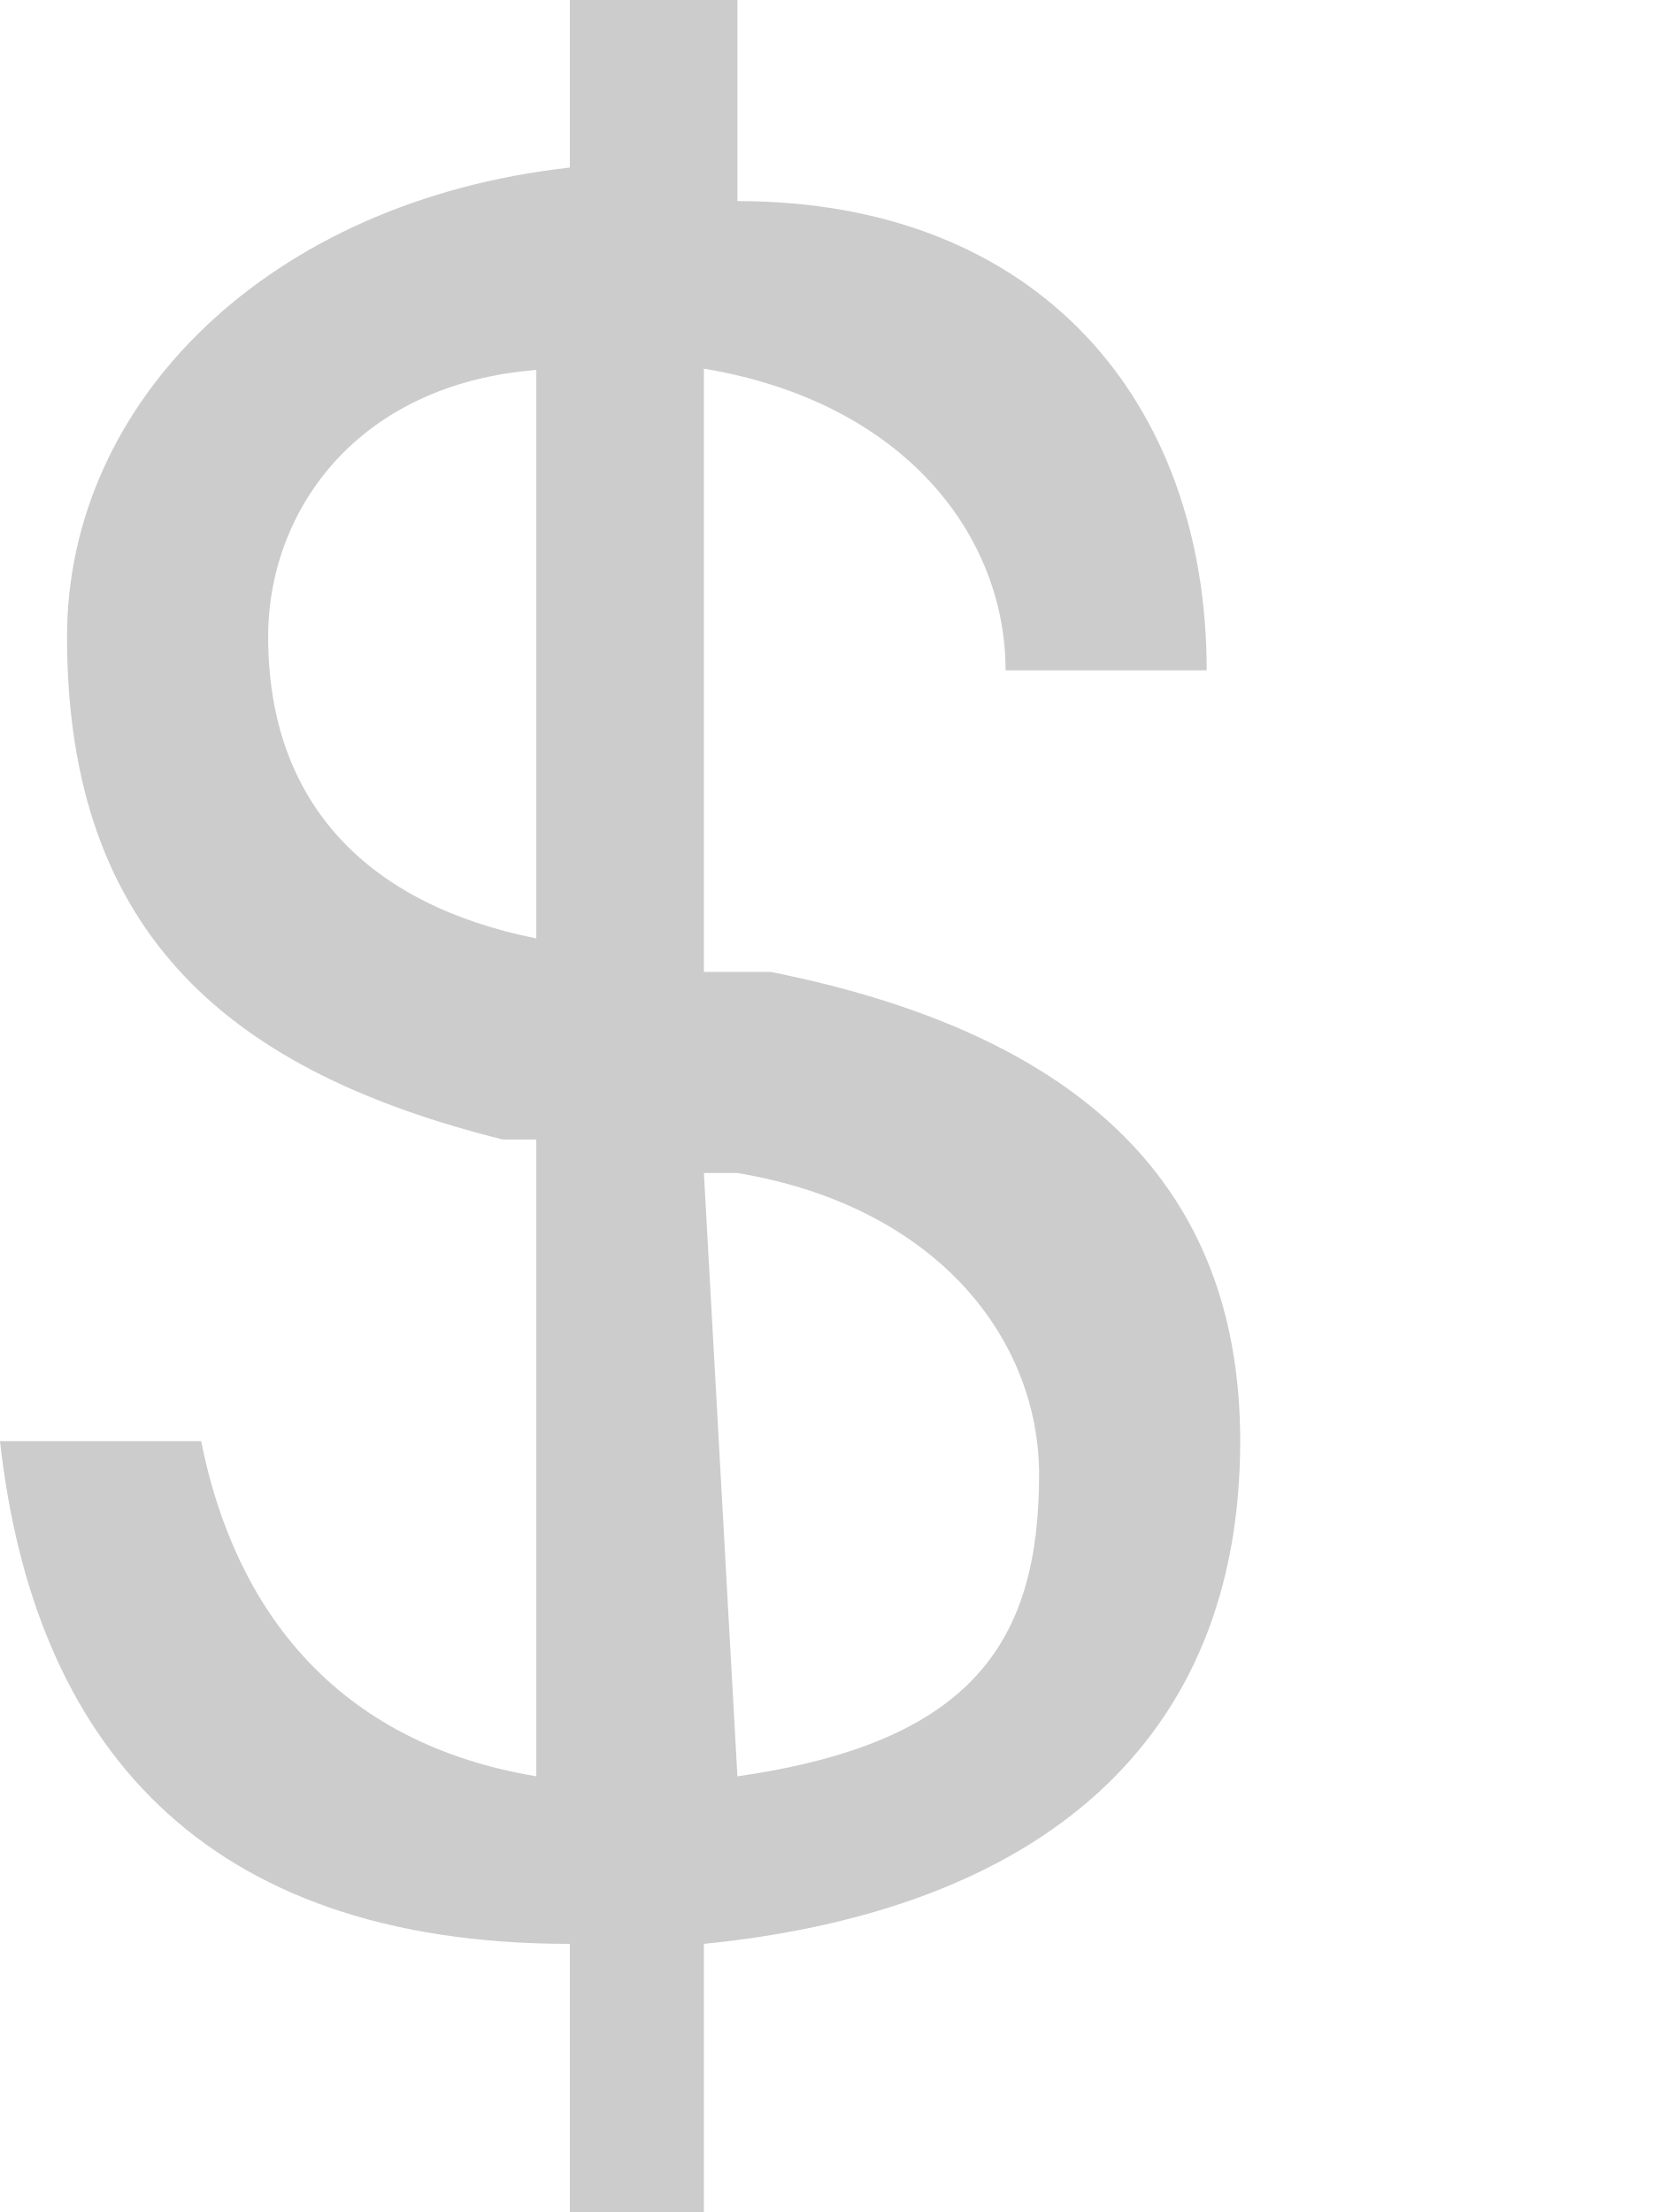
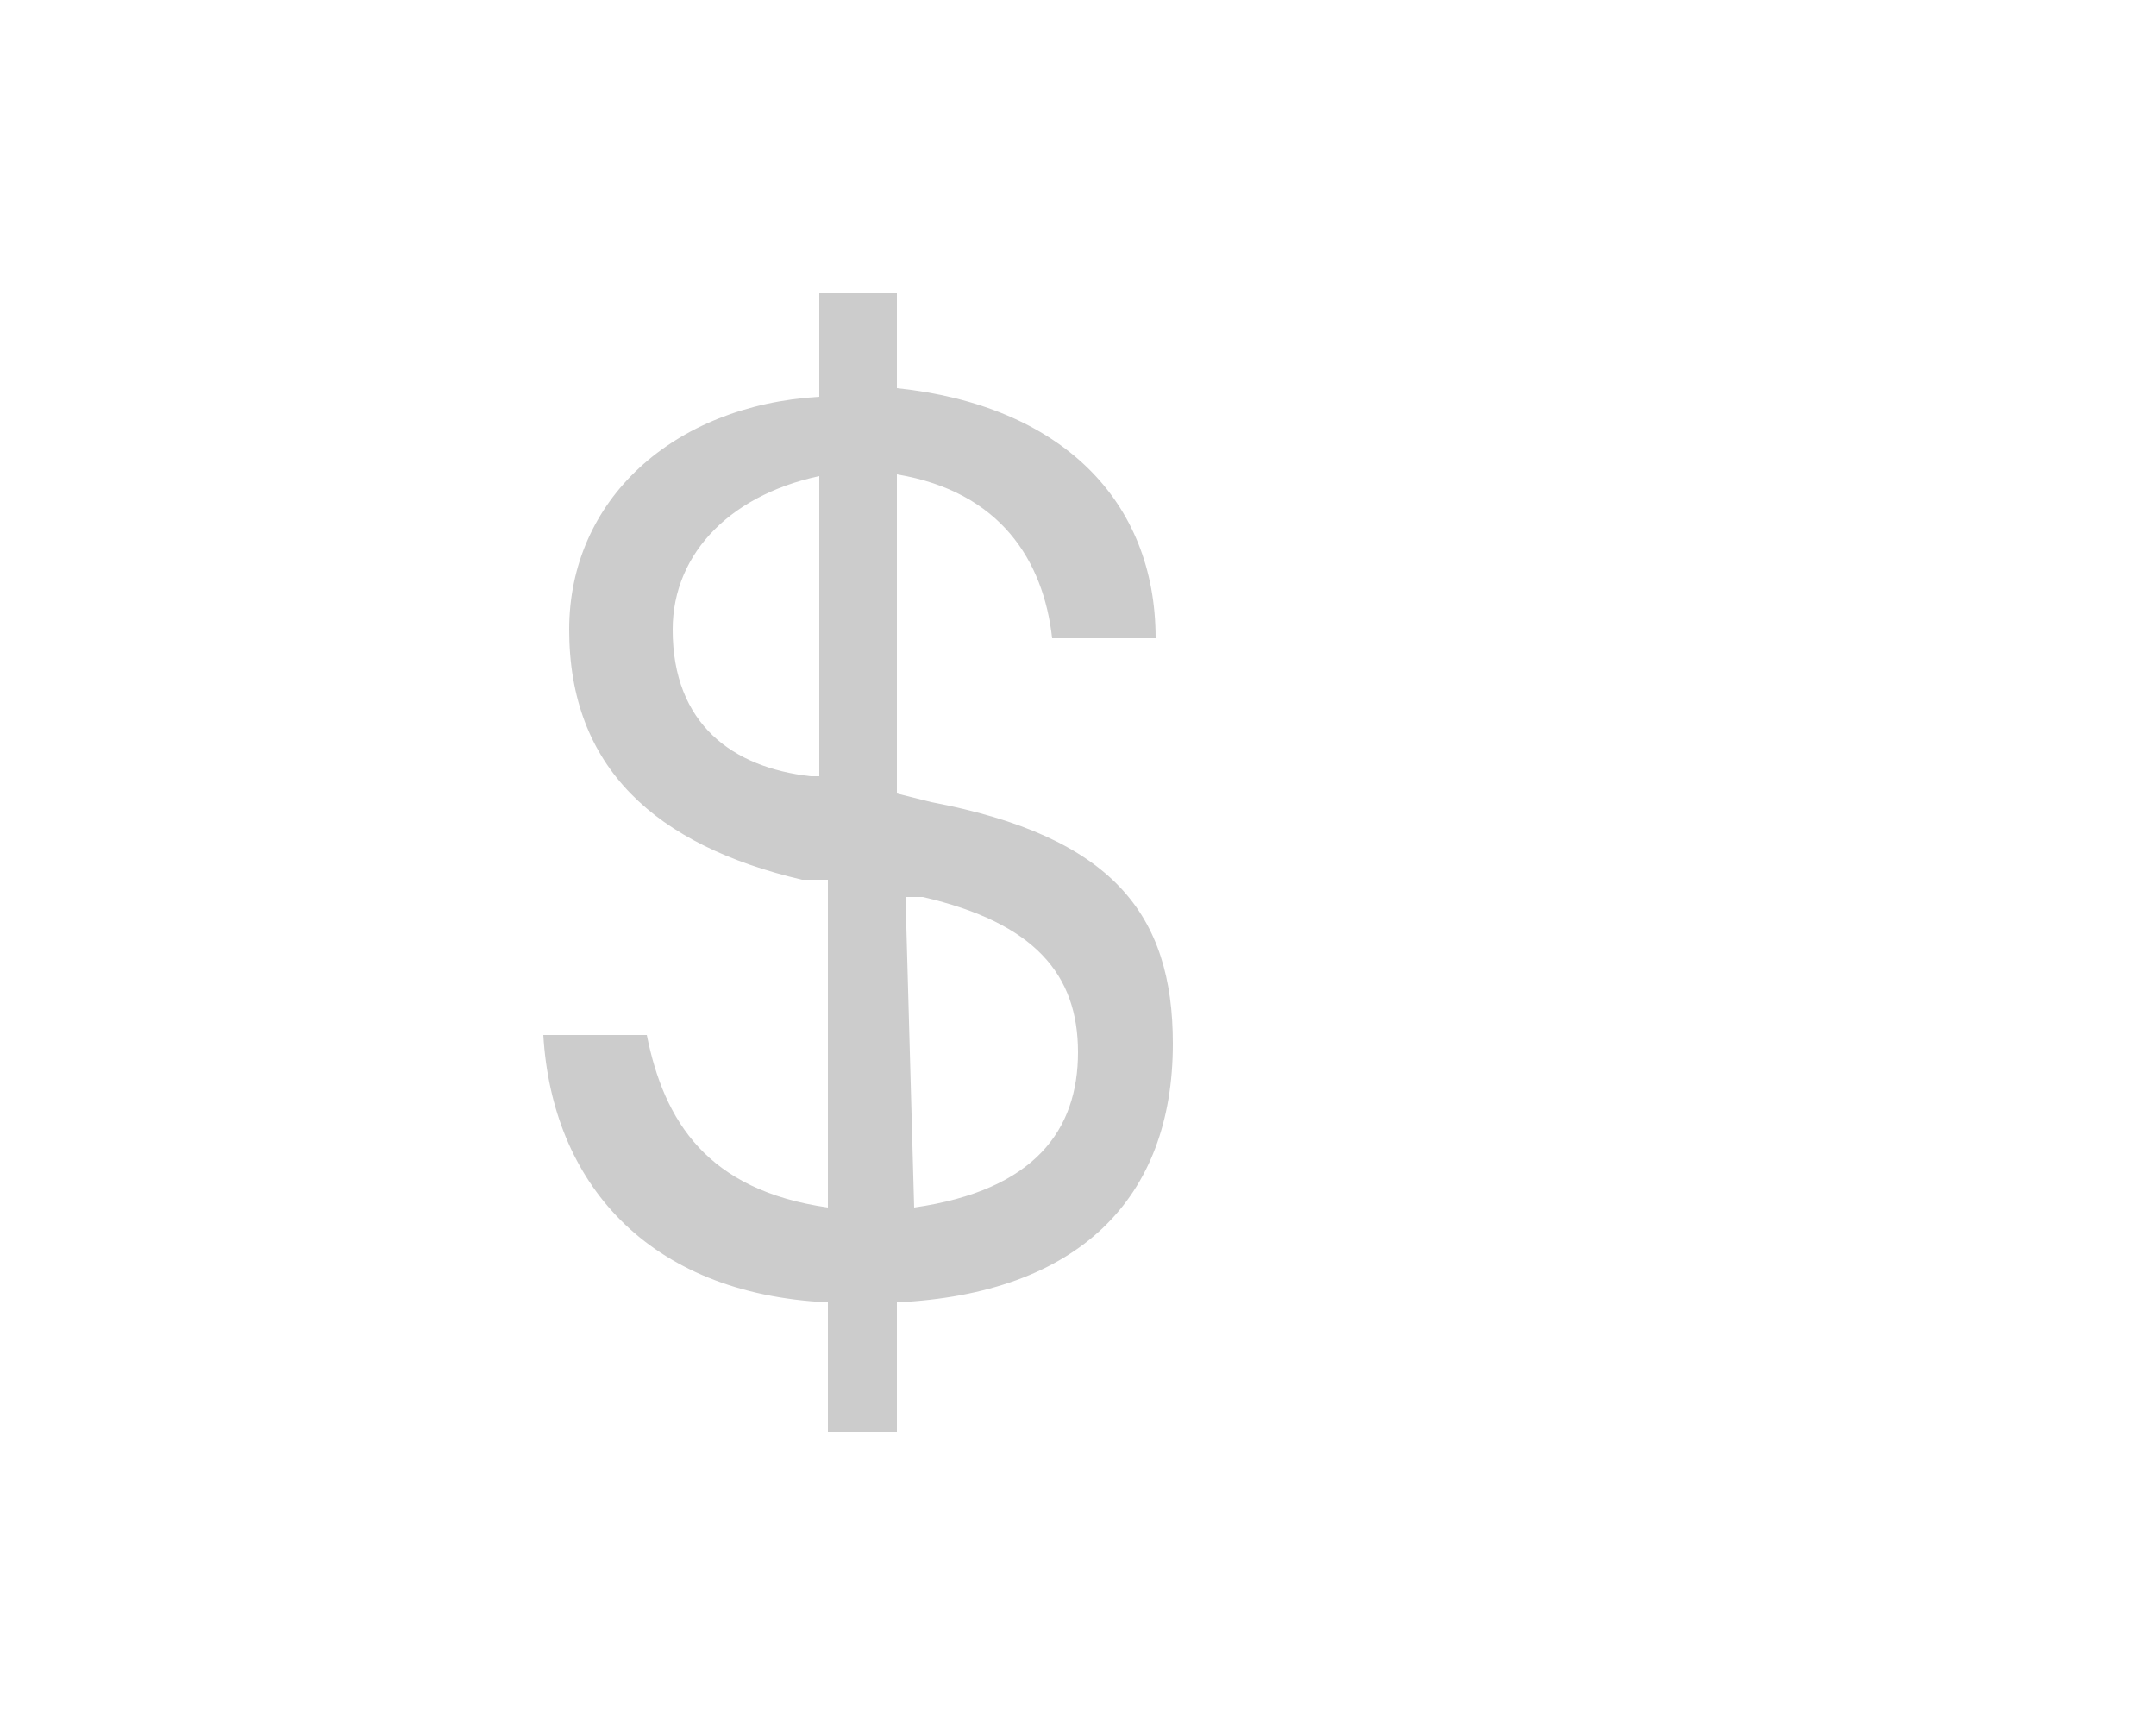
- <svg xmlns="http://www.w3.org/2000/svg" version="1.1" x="0px" y="0px" viewBox="0 0 5 6.6" xml:space="preserve">
-   <path style="fill: #CCC;" d="M1.7,6.6V5.8C0.6,5.8,0.1,5.2,0,4.3h0.6c0.1,0.5,0.4,0.9,1,1V3.4l-0.1,0C0.7,3.2,0.2,2.8,0.2,1.9             c0-0.7,0.6-1.3,1.5-1.4V0h0.5v0.6C3.1,0.6,3.6,1.2,3.6,2H3C3,1.6,2.7,1.2,2.1,1.1v1.8l0.2,0c1,0.2,1.4,0.7,1.4,1.4             c0,0.9-0.6,1.4-1.6,1.5v0.8H1.7z M1.7,1.1C1.1,1.1,0.8,1.5,0.8,1.9c0,0.5,0.3,0.8,0.8,0.9l0,0V1.1z M2.2,5.3             c0.7-0.1,0.9-0.4,0.9-0.9c0-0.4-0.3-0.8-0.9-0.9l-0.1,0L2.2,5.3L2.2,5.3z" />
+ <svg xmlns="http://www.w3.org/2000/svg" version="1.1" x="0px" y="0px" viewBox="0 0 25 20" xml:space="preserve">
+   <path style="fill: #CCC;" d="M9.6,16.6v-1.5c-2.1-0.1-3.2-1.4-3.3-3.1h1.2             c0.2,1,0.7,1.8,2.1,2v-3.8l-0.3,0C7.6,9.8,6.6,8.9,6.6,7.3c0-1.5,1.2-2.6,2.9-2.7V3.4h0.9v1.1c1.9,0.2,3,1.3,3,2.9h-1.2             c-0.1-0.9-0.6-1.7-1.8-1.9v3.7l0.4,0.1c2.1,0.4,2.8,1.3,2.8,2.8c0,1.8-1.1,2.9-3.2,3v1.5H9.6z             M9.6,5.5C8.5,5.7,7.8,6.4,7.8,7.3 c0,1.1,0.7,1.6,1.6,1.7l0.1,0V5.5z             M10.6,14c1.4-0.2,1.9-0.9,1.9-1.8c0-0.9-0.5-1.5-1.8-1.8l-0.2,0L10.6,14L10.6,14z" />
</svg>
